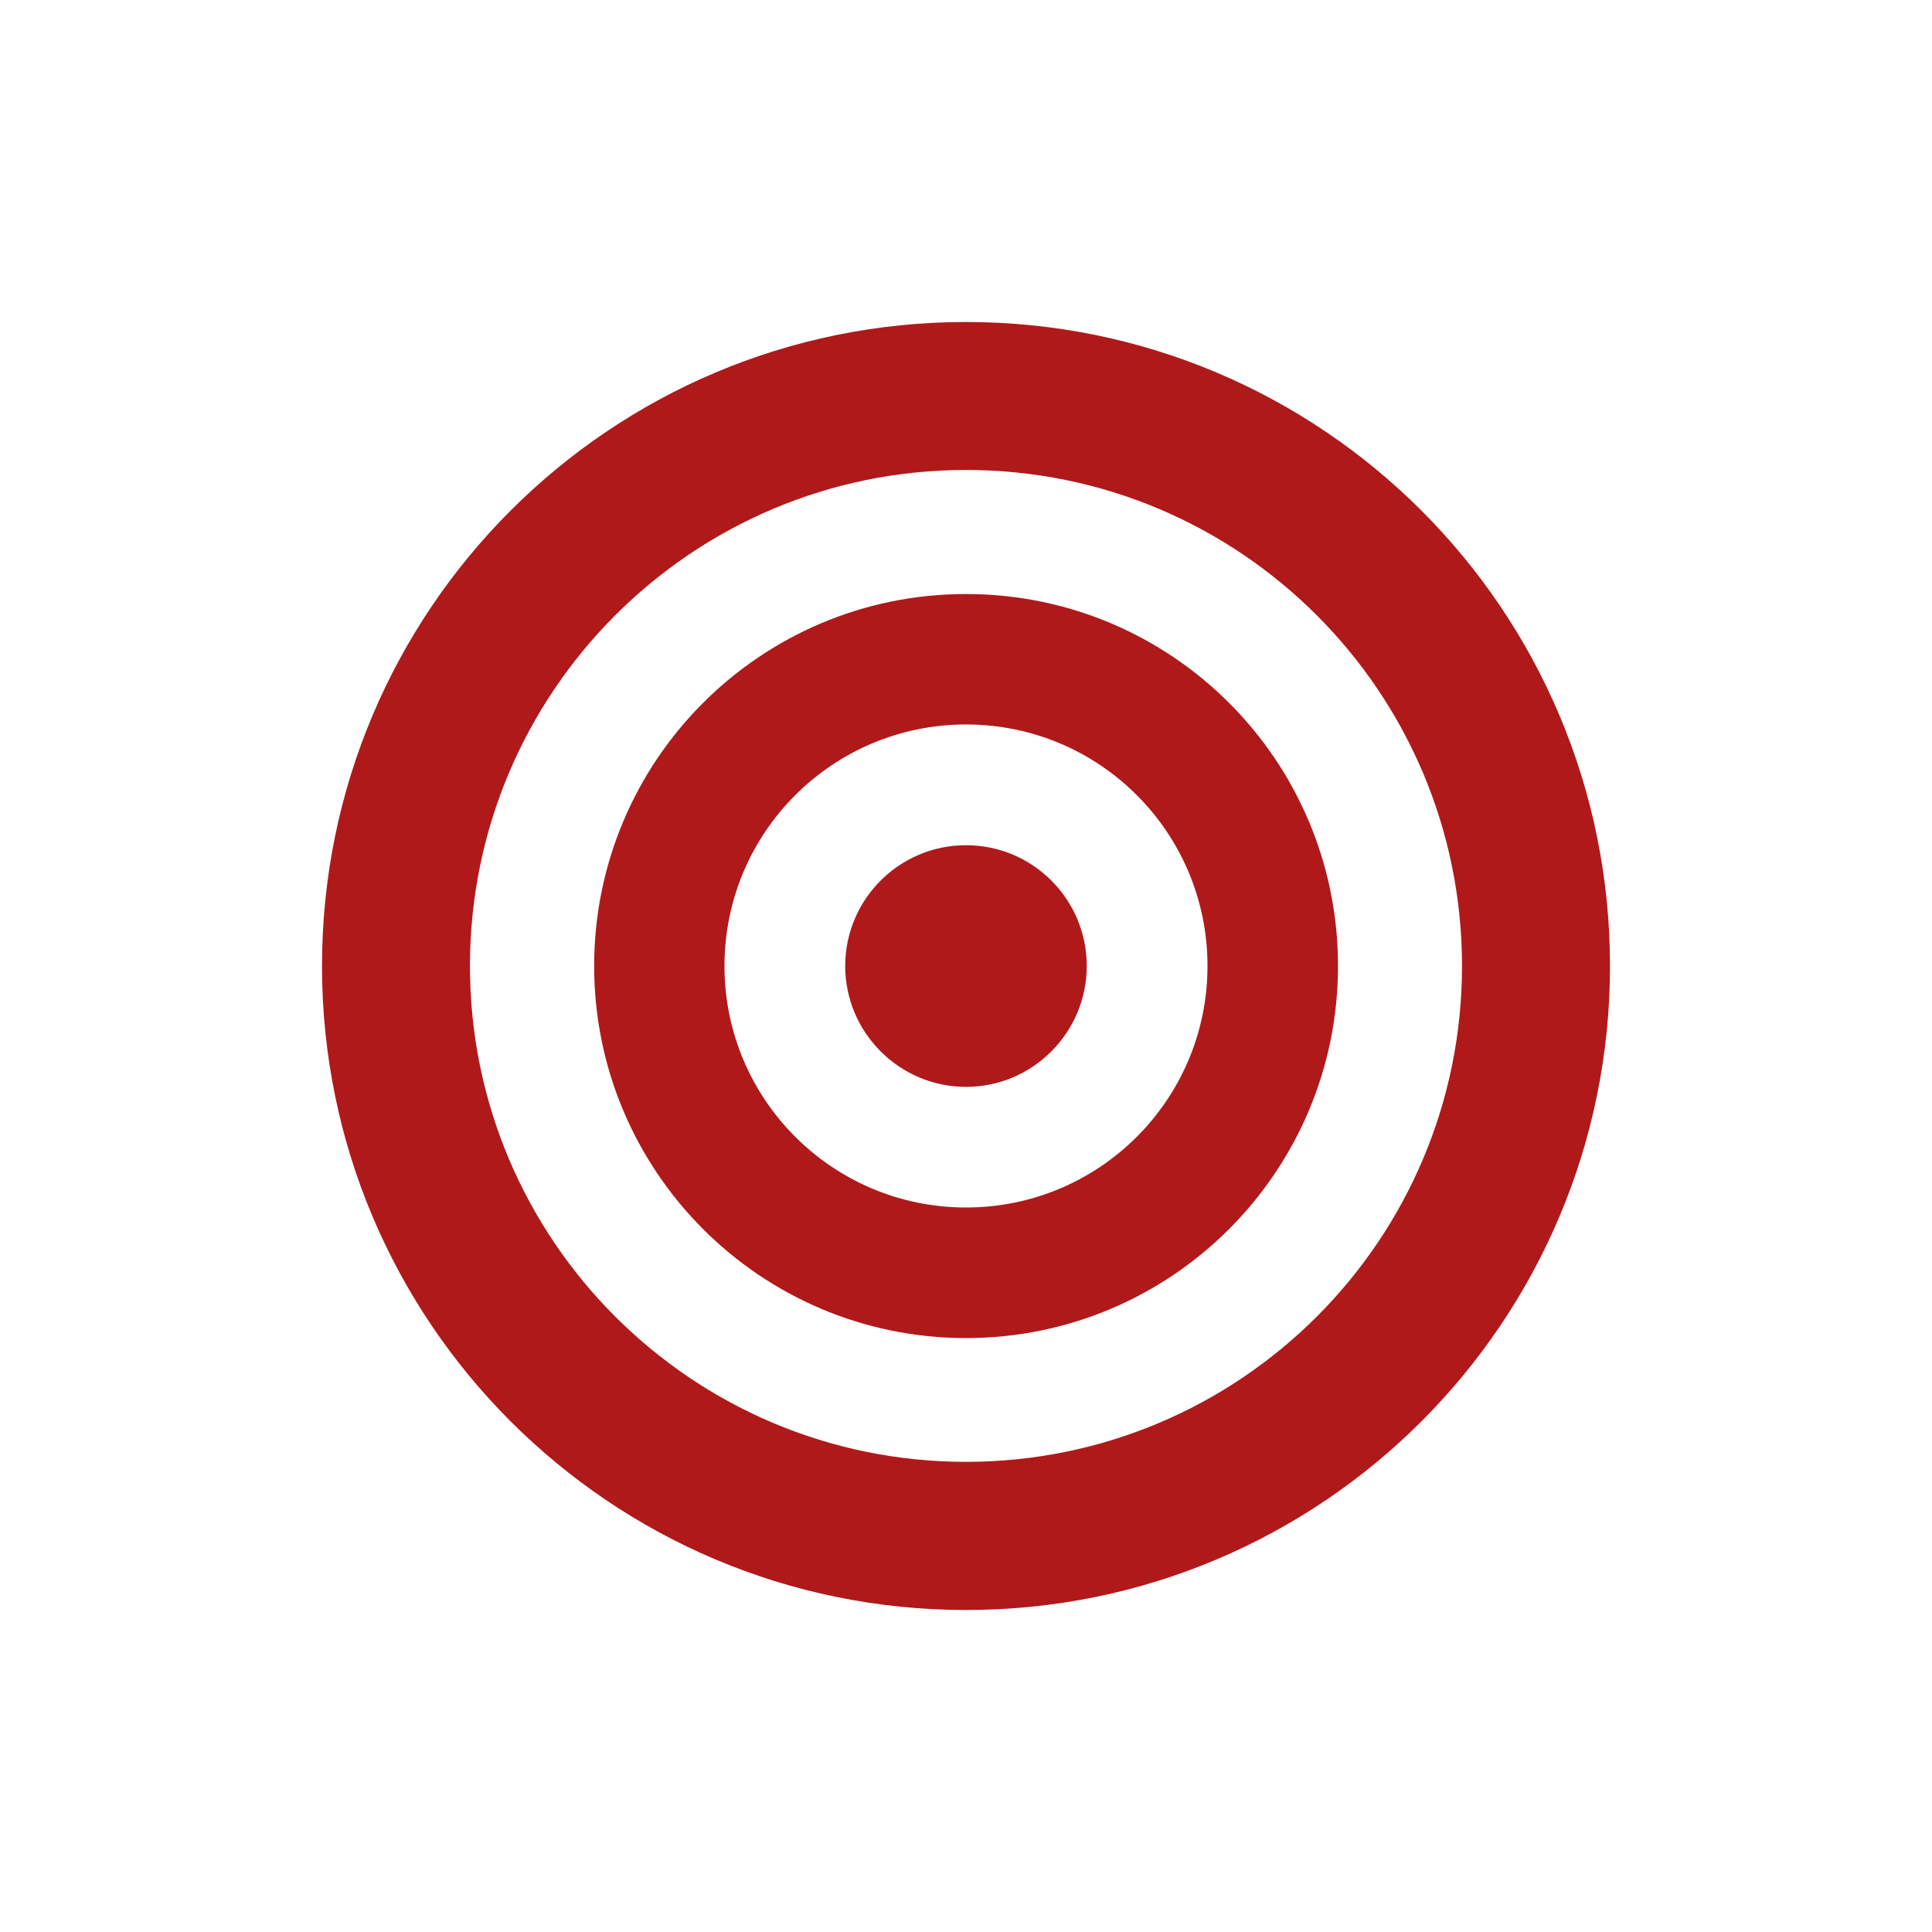
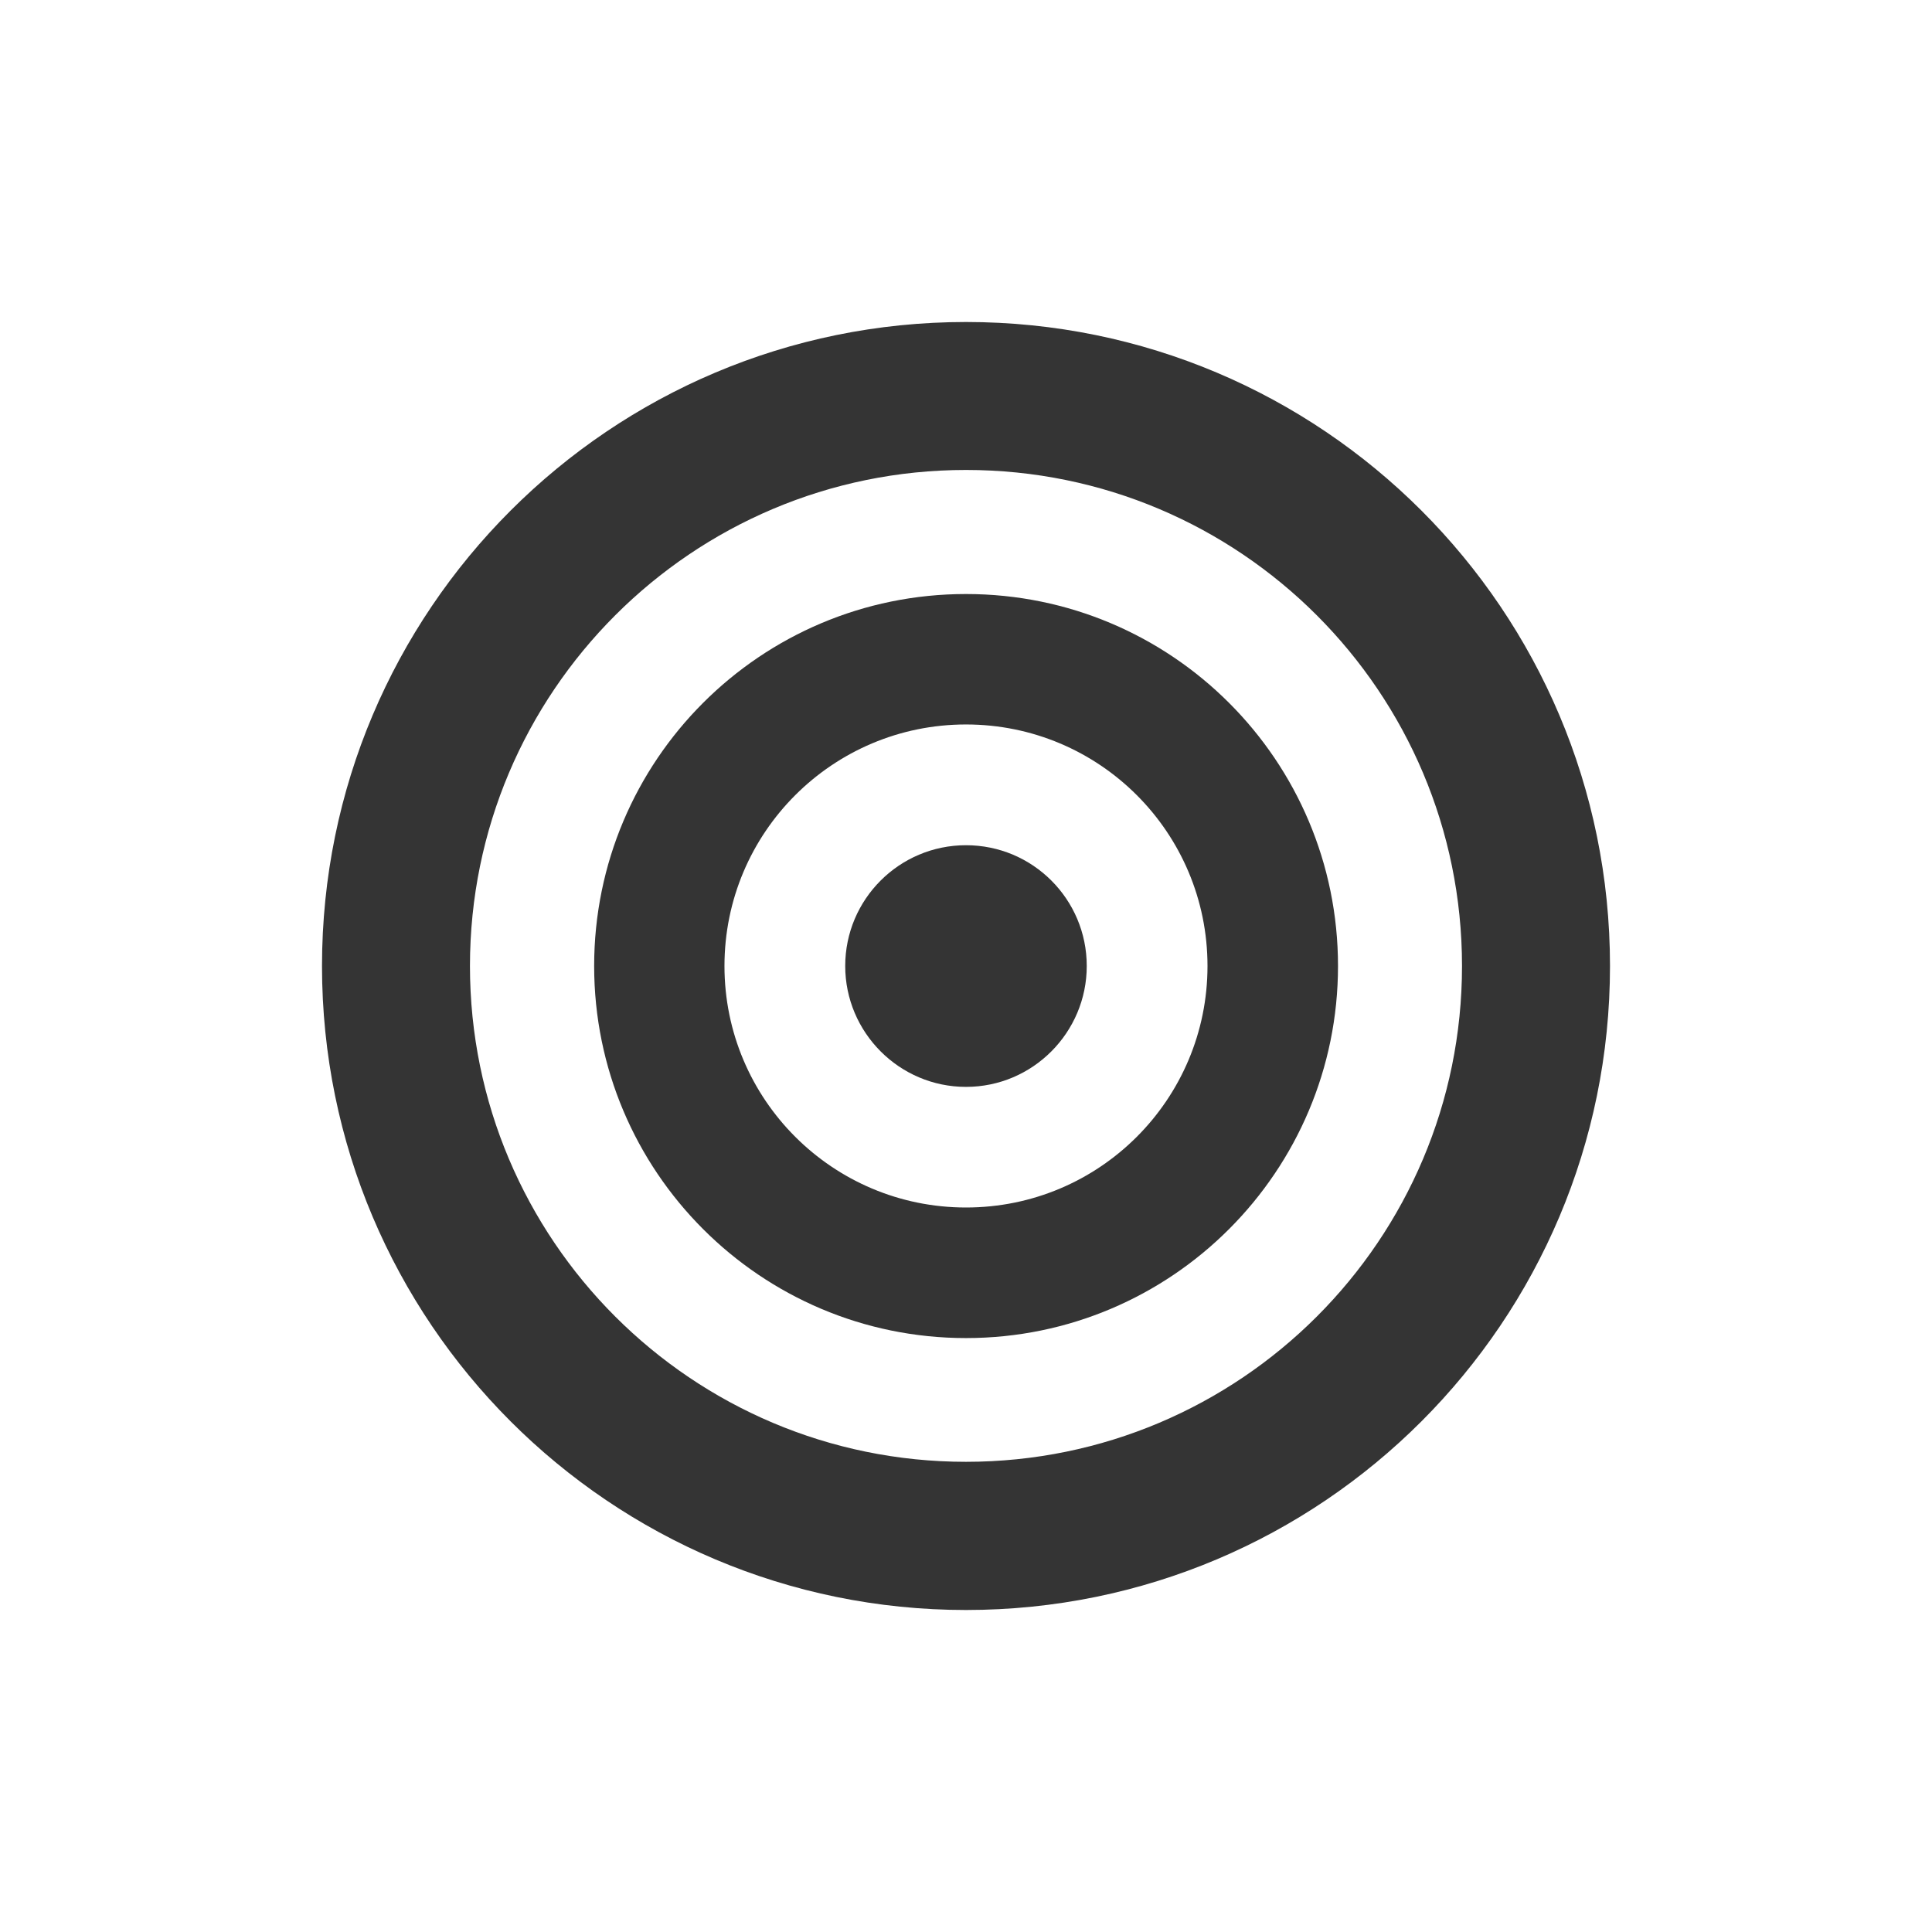
<svg xmlns="http://www.w3.org/2000/svg" version="1.1" id="Calque_1" x="0px" y="0px" width="60px" height="60px" viewBox="0 0 60 60" enable-background="new 0 0 60 60" xml:space="preserve">
  <g>
-     <path fill="#B0191A" d="M30,10c-11.045,0-20,8.949-20,20c0,11.046,8.955,20,20,20c11.05,0,20-8.954,20-20C50,18.949,41.05,10,30,10   z M30,45.399c-8.507,0-15.405-6.894-15.405-15.399c0-8.507,6.898-15.405,15.405-15.405c8.51,0,15.404,6.898,15.404,15.405   C45.404,38.506,38.51,45.399,30,45.399z" />
-     <path fill="#B0191A" d="M30,18.448c-6.382,0-11.548,5.17-11.548,11.552c0,6.376,5.166,11.555,11.548,11.555   c6.387,0,11.553-5.179,11.553-11.555C41.553,23.618,36.387,18.448,30,18.448z M30,37.5c-4.141,0-7.501-3.356-7.501-7.5   c0-4.146,3.36-7.501,7.501-7.501c4.146,0,7.5,3.354,7.5,7.501C37.5,34.144,34.146,37.5,30,37.5z" />
-     <path fill="#B0191A" d="M33.75,30c0,2.062-1.676,3.754-3.75,3.754c-2.071,0-3.751-1.691-3.751-3.754   c0-2.071,1.68-3.751,3.751-3.751C32.074,26.249,33.75,27.929,33.75,30z" />
+     <path fill="#343434" d="M30,10c-11.045,0-20,8.949-20,20c0,11.046,8.955,20,20,20c11.05,0,20-8.954,20-20C50,18.949,41.05,10,30,10   z M30,45.398c-8.507,0-15.405-6.894-15.405-15.398c0-8.507,6.898-15.405,15.405-15.405c8.51,0,15.404,6.898,15.404,15.405   C45.404,38.506,38.51,45.398,30,45.398z" />
+     <path fill="#343434" d="M30,18.448c-6.382,0-11.548,5.17-11.548,11.552c0,6.376,5.166,11.555,11.548,11.555   c6.387,0,11.553-5.179,11.553-11.555C41.553,23.618,36.387,18.448,30,18.448z M30,37.5c-4.141,0-7.501-3.355-7.501-7.5   c0-4.146,3.36-7.501,7.501-7.501c4.146,0,7.5,3.354,7.5,7.501C37.5,34.145,34.146,37.5,30,37.5z" />
+     <path fill="#343434" d="M33.75,30c0,2.062-1.676,3.754-3.75,3.754c-2.071,0-3.751-1.691-3.751-3.754   c0-2.071,1.68-3.751,3.751-3.751C32.074,26.249,33.75,27.929,33.75,30z" />
  </g>
</svg>
